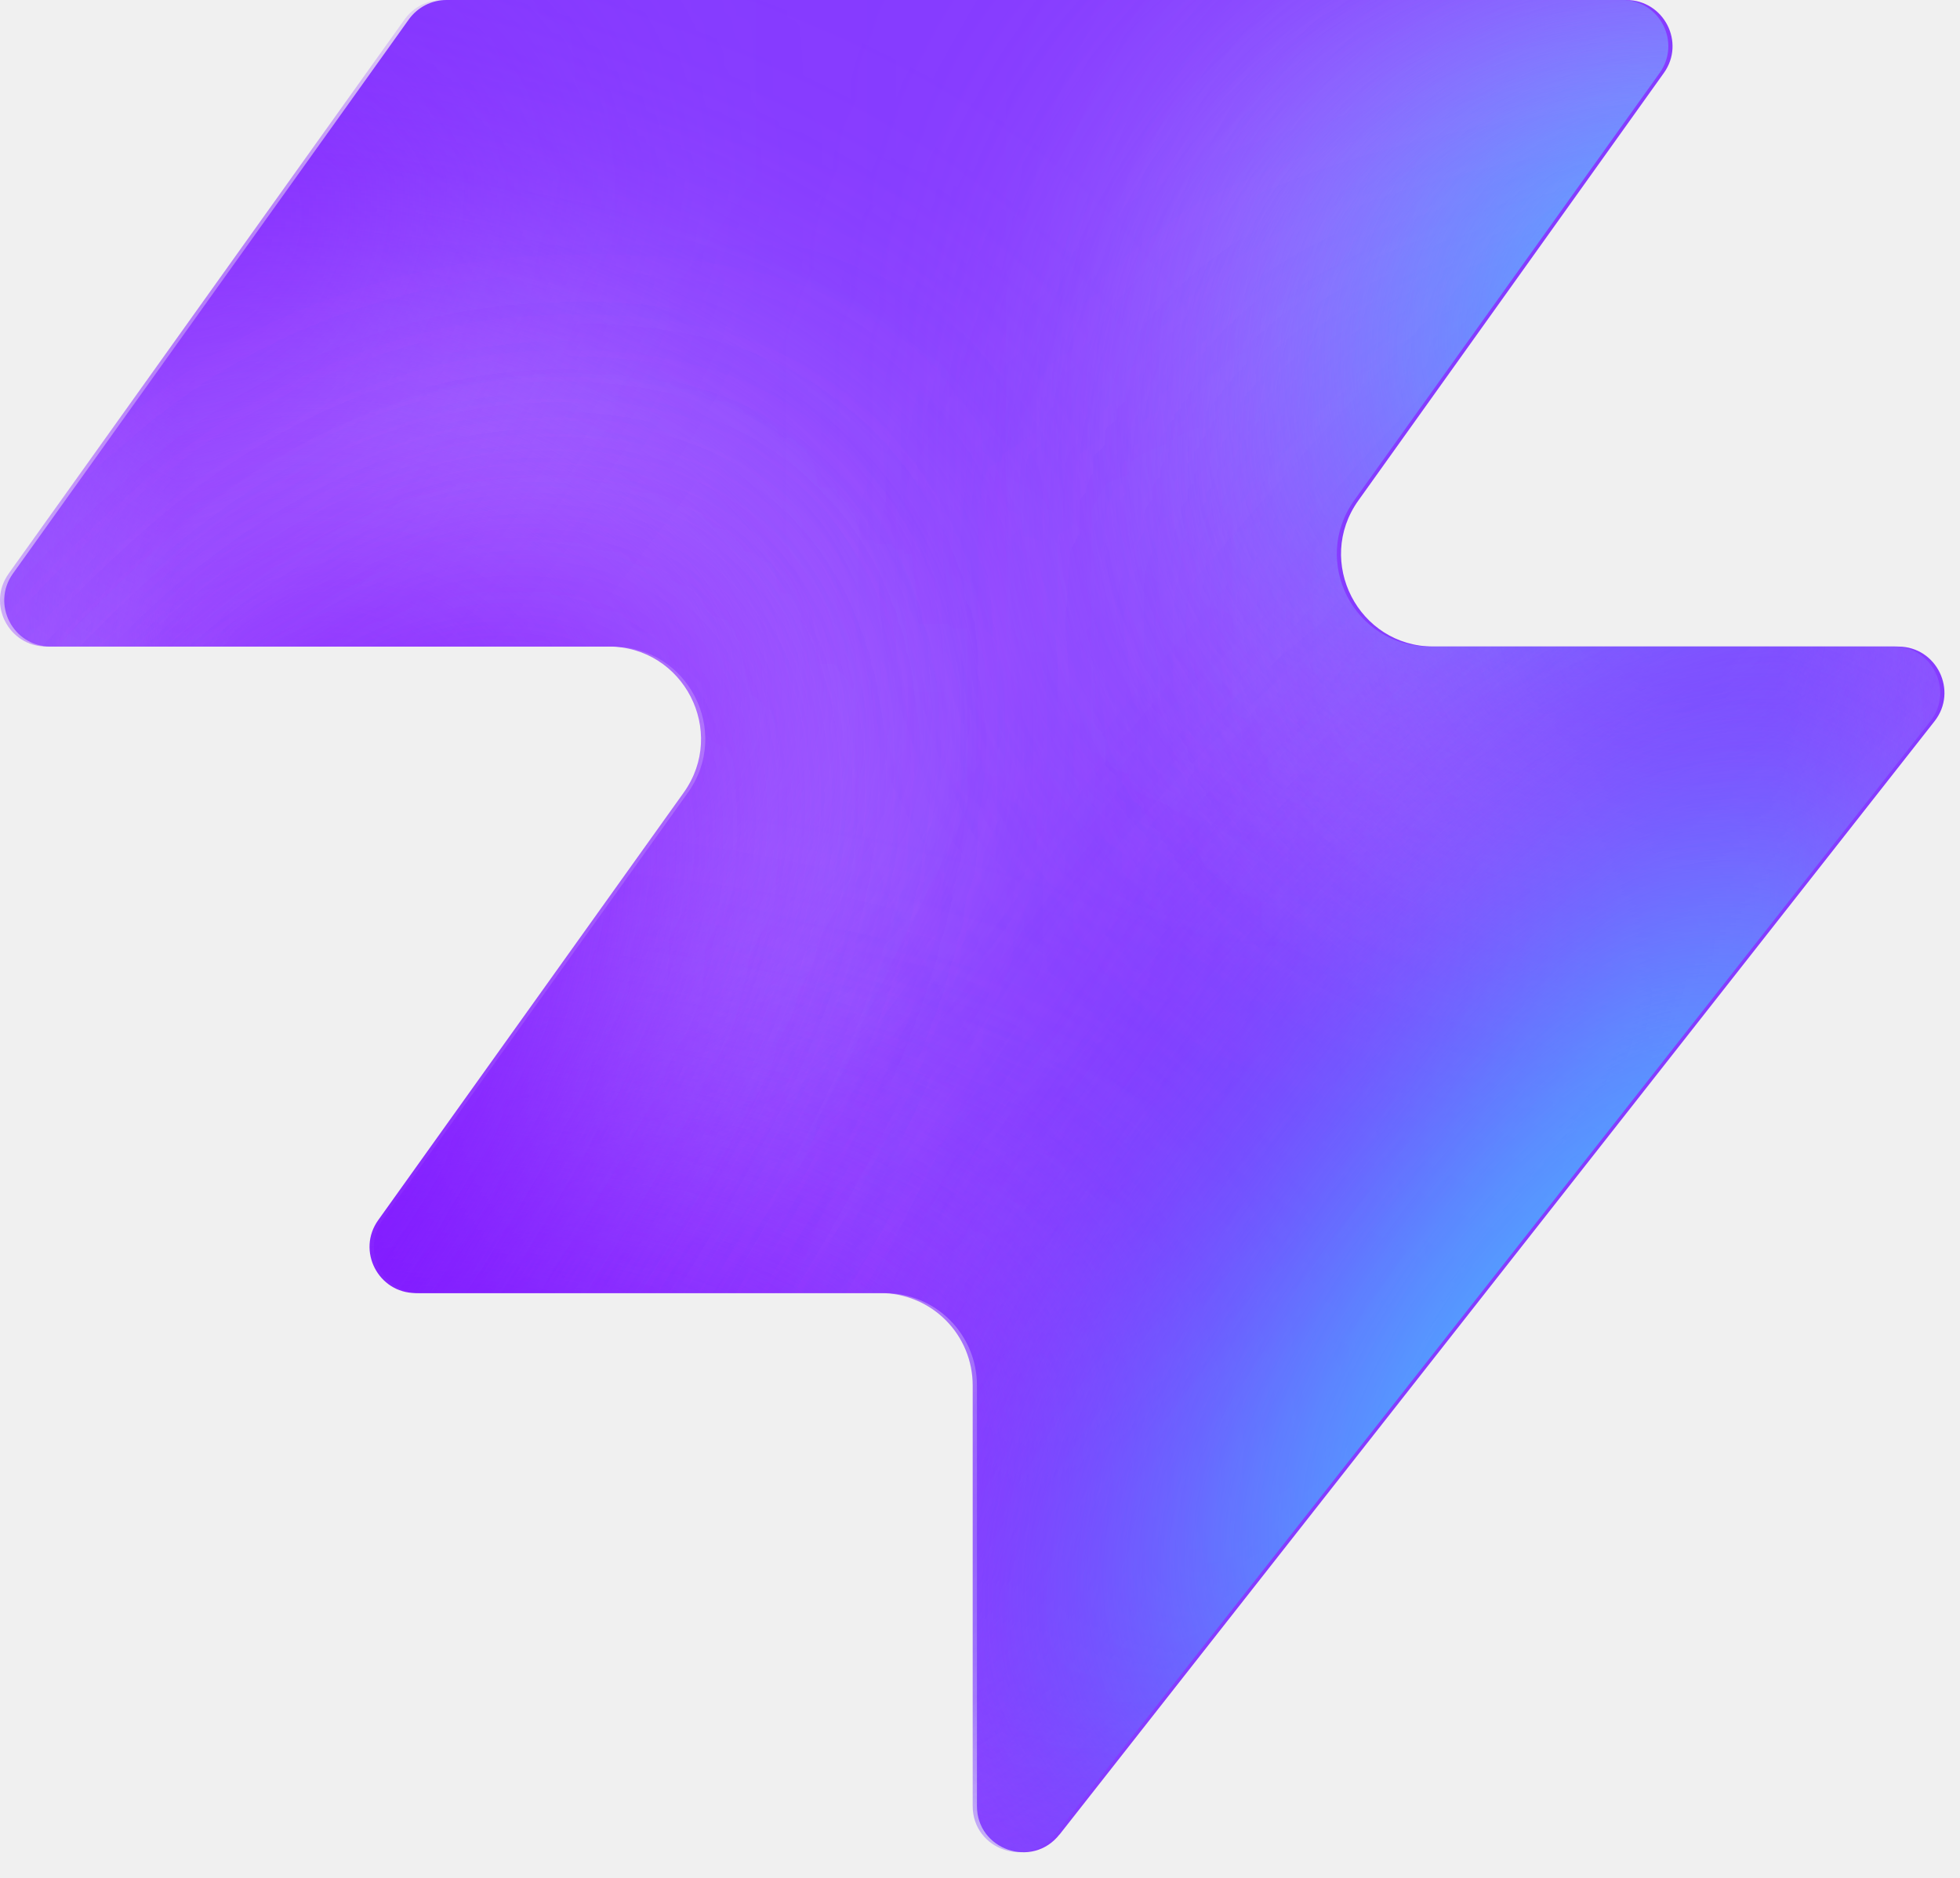
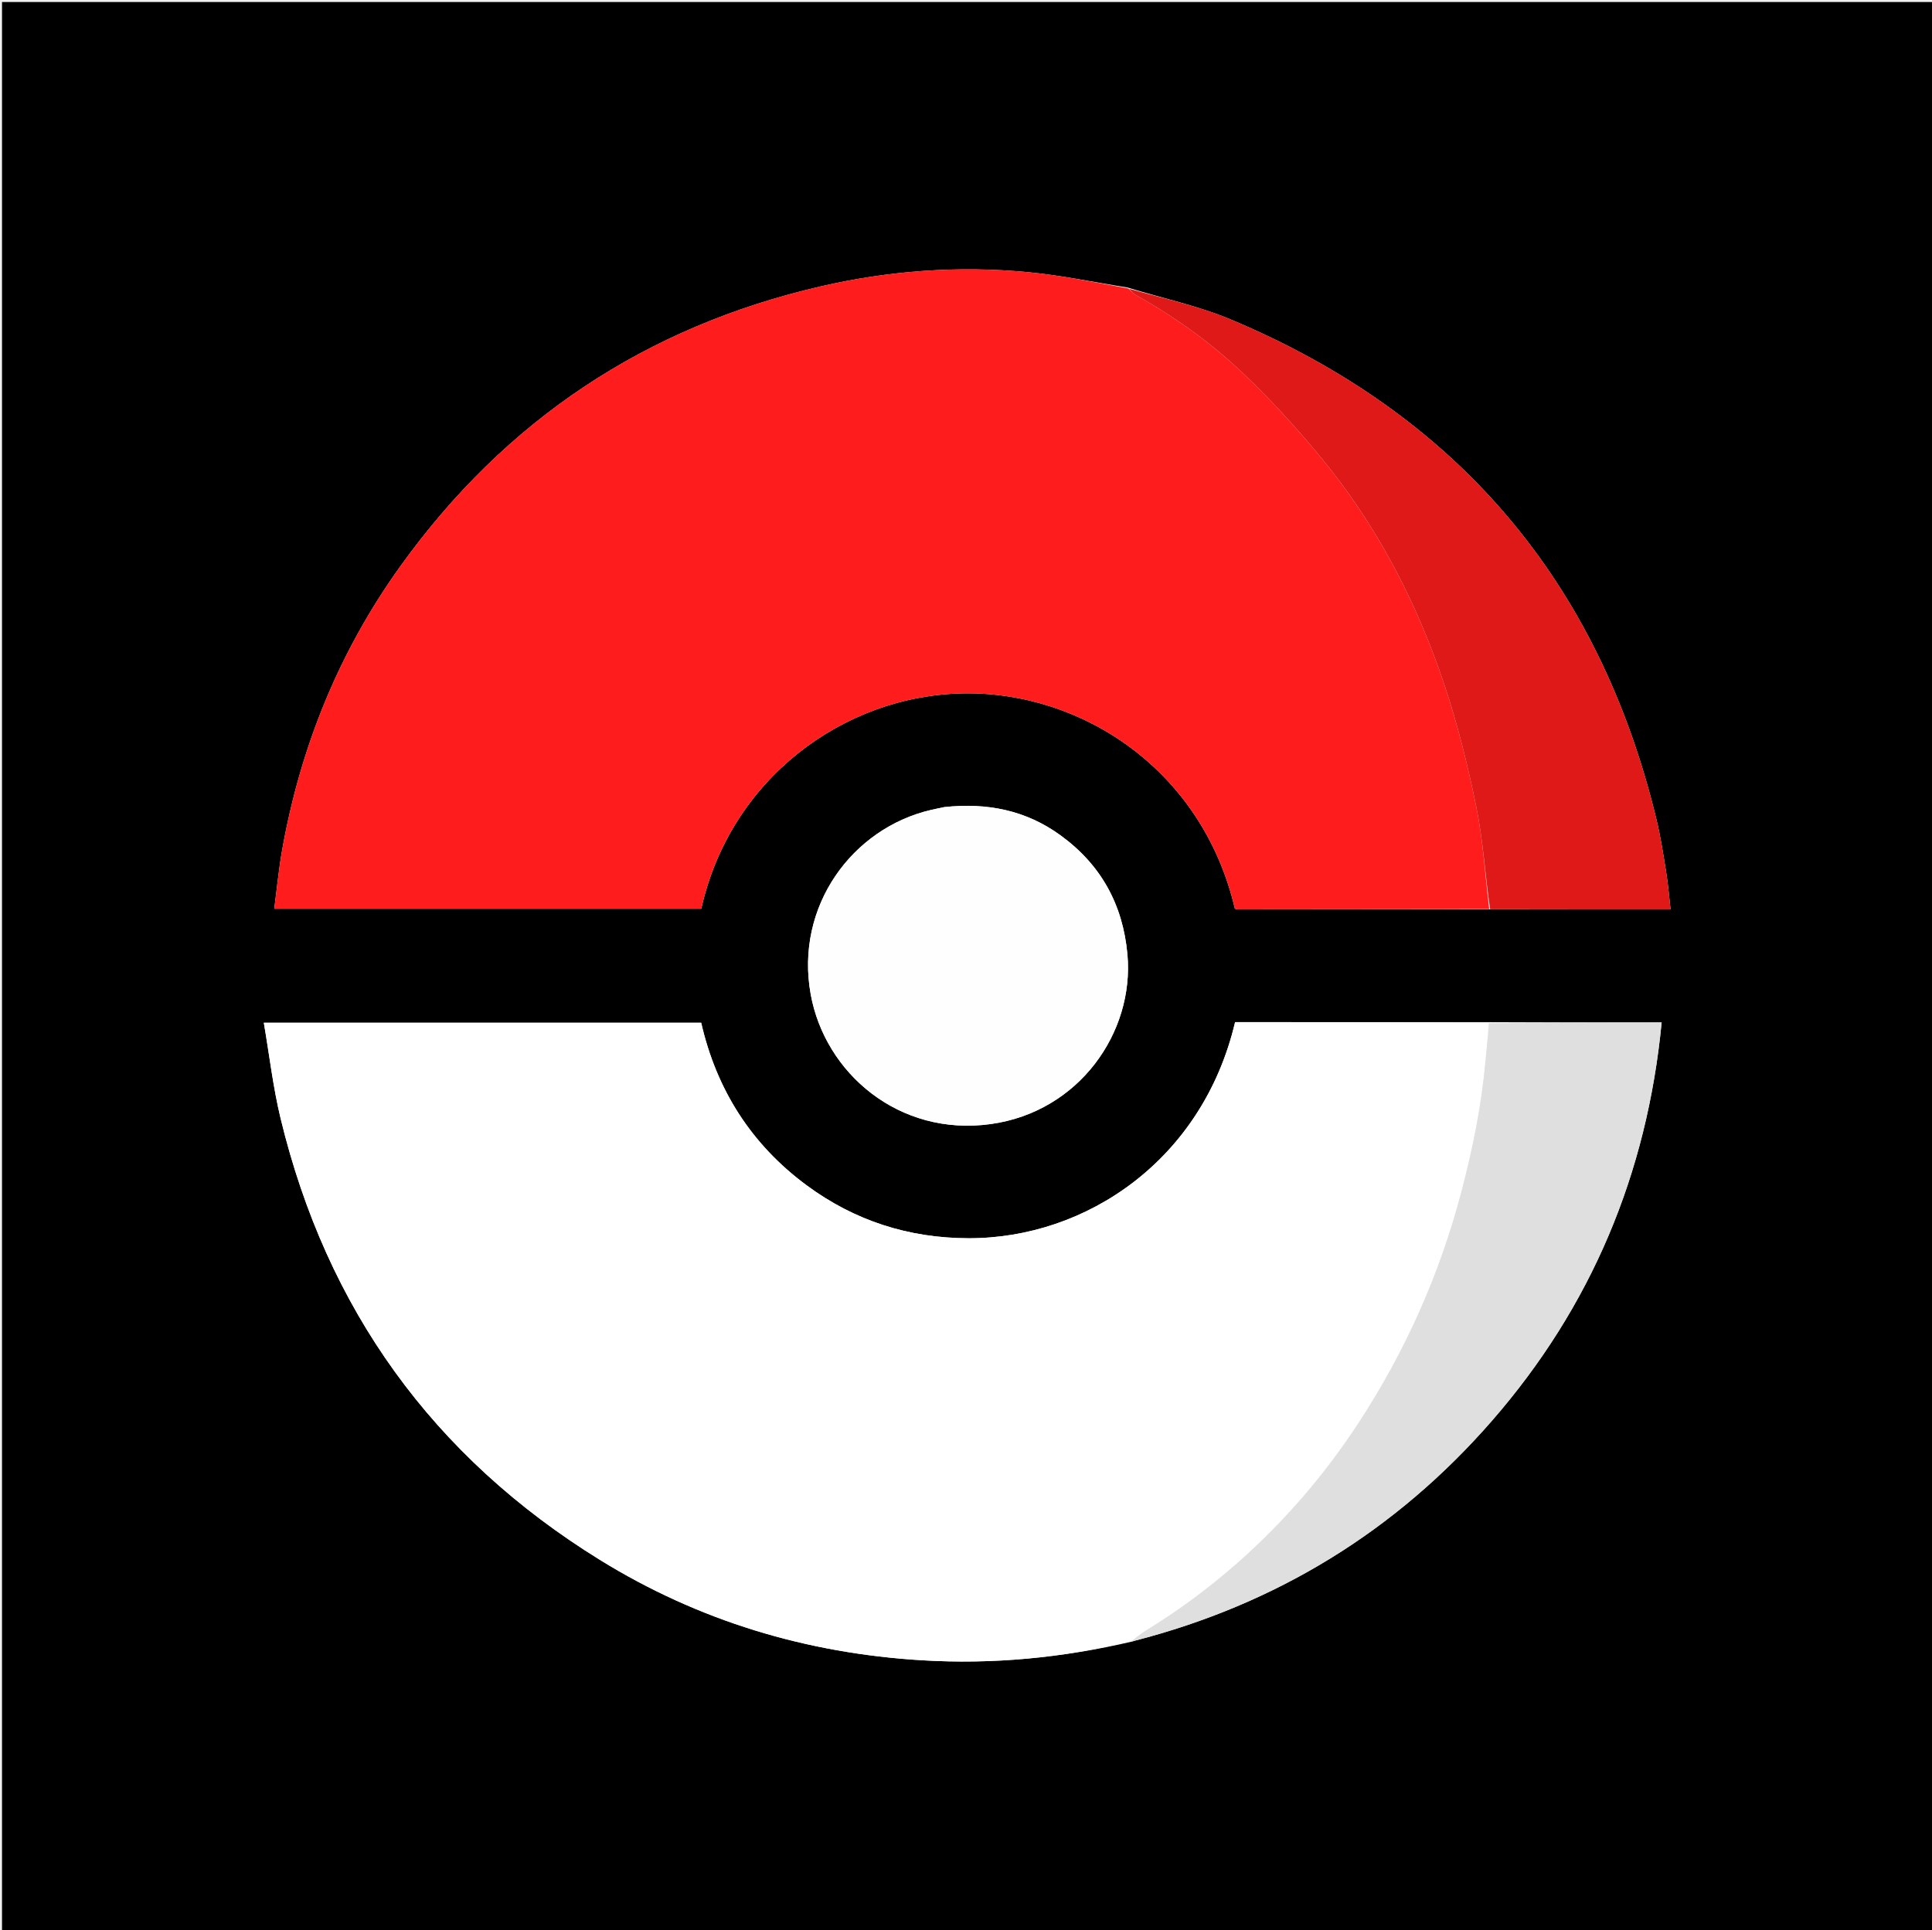
- <svg xmlns="http://www.w3.org/2000/svg" width="48" height="46" fill="none" viewBox="0 0 48 46">
-   <path fill="#863bff" d="M25.946 44.938c-.664.845-2.021.375-2.021-.698V33.937a2.26 2.26 0 0 0-2.262-2.262H10.287c-.92 0-1.456-1.04-.92-1.788l7.48-10.471c1.07-1.497 0-3.578-1.842-3.578H1.237c-.92 0-1.456-1.04-.92-1.788L10.013.474c.214-.297.556-.474.92-.474h28.894c.92 0 1.456 1.04.92 1.788l-7.48 10.471c-1.07 1.498 0 3.579 1.842 3.579h11.377c.943 0 1.473 1.088.89 1.83L25.947 44.94z" style="fill:#863bff;fill:color(display-p3 .525 .23 1);fill-opacity:1" />
-   <mask id="a" width="48" height="46" x="0" y="0" maskUnits="userSpaceOnUse" style="mask-type:alpha">
-     <path fill="#000" d="M25.842 44.938c-.664.844-2.021.375-2.021-.698V33.937a2.26 2.26 0 0 0-2.262-2.262H10.183c-.92 0-1.456-1.04-.92-1.788l7.48-10.471c1.07-1.498 0-3.579-1.842-3.579H1.133c-.92 0-1.456-1.04-.92-1.787L9.91.473c.214-.297.556-.474.92-.474h28.894c.92 0 1.456 1.04.92 1.788l-7.48 10.471c-1.07 1.498 0 3.578 1.842 3.578h11.377c.943 0 1.473 1.088.89 1.832L25.843 44.94z" style="fill:#000;fill-opacity:1" />
-   </mask>
-   <g mask="url(#a)">
-     <g filter="url(#b)">
-       <ellipse cx="5.508" cy="14.704" fill="#ede6ff" rx="5.508" ry="14.704" style="fill:#ede6ff;fill:color(display-p3 .927 .903 1);fill-opacity:1" transform="matrix(.00324 1 1 -.00324 -4.47 31.516)" />
-     </g>
-     <g filter="url(#c)">
-       <ellipse cx="10.399" cy="29.851" fill="#ede6ff" rx="10.399" ry="29.851" style="fill:#ede6ff;fill:color(display-p3 .927 .903 1);fill-opacity:1" transform="matrix(.00324 1 1 -.00324 -39.328 7.883)" />
-     </g>
-     <g filter="url(#d)">
-       <ellipse cx="5.508" cy="30.487" fill="#7e14ff" rx="5.508" ry="30.487" style="fill:#7e14ff;fill:color(display-p3 .492 .077 1);fill-opacity:1" transform="rotate(89.814 -25.913 -14.639)scale(1 -1)" />
-     </g>
-     <g filter="url(#e)">
-       <ellipse cx="5.508" cy="30.599" fill="#7e14ff" rx="5.508" ry="30.599" style="fill:#7e14ff;fill:color(display-p3 .492 .077 1);fill-opacity:1" transform="rotate(89.814 -32.644 -3.334)scale(1 -1)" />
-     </g>
-     <g filter="url(#f)">
-       <ellipse cx="5.508" cy="30.599" fill="#7e14ff" rx="5.508" ry="30.599" style="fill:#7e14ff;fill:color(display-p3 .492 .077 1);fill-opacity:1" transform="matrix(.00324 1 1 -.00324 -34.34 30.47)" />
-     </g>
-     <g filter="url(#g)">
-       <ellipse cx="14.072" cy="22.078" fill="#ede6ff" rx="14.072" ry="22.078" style="fill:#ede6ff;fill:color(display-p3 .927 .903 1);fill-opacity:1" transform="rotate(93.35 24.506 48.493)scale(-1 1)" />
-     </g>
-     <g filter="url(#h)">
-       <ellipse cx="3.47" cy="21.501" fill="#7e14ff" rx="3.47" ry="21.501" style="fill:#7e14ff;fill:color(display-p3 .492 .077 1);fill-opacity:1" transform="rotate(89.009 28.708 47.59)scale(-1 1)" />
-     </g>
-     <g filter="url(#i)">
-       <ellipse cx="3.47" cy="21.501" fill="#7e14ff" rx="3.47" ry="21.501" style="fill:#7e14ff;fill:color(display-p3 .492 .077 1);fill-opacity:1" transform="rotate(89.009 28.708 47.59)scale(-1 1)" />
-     </g>
-     <g filter="url(#j)">
-       <ellipse cx=".387" cy="8.972" fill="#7e14ff" rx="4.407" ry="29.108" style="fill:#7e14ff;fill:color(display-p3 .492 .077 1);fill-opacity:1" transform="rotate(39.51 .387 8.972)" />
-     </g>
-     <g filter="url(#k)">
-       <ellipse cx="47.523" cy="-6.092" fill="#7e14ff" rx="4.407" ry="29.108" style="fill:#7e14ff;fill:color(display-p3 .492 .077 1);fill-opacity:1" transform="rotate(37.892 47.523 -6.092)" />
-     </g>
-     <g filter="url(#l)">
-       <ellipse cx="41.412" cy="6.333" fill="#47bfff" rx="5.971" ry="9.665" style="fill:#47bfff;fill:color(display-p3 .28 .748 1);fill-opacity:1" transform="rotate(37.892 41.412 6.333)" />
-     </g>
-     <g filter="url(#m)">
-       <ellipse cx="-1.879" cy="38.332" fill="#7e14ff" rx="4.407" ry="29.108" style="fill:#7e14ff;fill:color(display-p3 .492 .077 1);fill-opacity:1" transform="rotate(37.892 -1.88 38.332)" />
-     </g>
-     <g filter="url(#n)">
-       <ellipse cx="-1.879" cy="38.332" fill="#7e14ff" rx="4.407" ry="29.108" style="fill:#7e14ff;fill:color(display-p3 .492 .077 1);fill-opacity:1" transform="rotate(37.892 -1.88 38.332)" />
-     </g>
-     <g filter="url(#o)">
-       <ellipse cx="35.651" cy="29.907" fill="#7e14ff" rx="4.407" ry="29.108" style="fill:#7e14ff;fill:color(display-p3 .492 .077 1);fill-opacity:1" transform="rotate(37.892 35.651 29.907)" />
-     </g>
-     <g filter="url(#p)">
-       <ellipse cx="38.418" cy="32.4" fill="#47bfff" rx="5.971" ry="15.297" style="fill:#47bfff;fill:color(display-p3 .28 .748 1);fill-opacity:1" transform="rotate(37.892 38.418 32.4)" />
-     </g>
-   </g>
-   <defs>
-     <filter id="b" width="60.045" height="41.654" x="-19.77" y="16.149" color-interpolation-filters="sRGB" filterUnits="userSpaceOnUse">
-       <feFlood flood-opacity="0" result="BackgroundImageFix" />
-       <feBlend in="SourceGraphic" in2="BackgroundImageFix" result="shape" />
-       <feGaussianBlur result="effect1_foregroundBlur_2002_17158" stdDeviation="7.659" />
-     </filter>
-     <filter id="c" width="90.34" height="51.437" x="-54.613" y="-7.533" color-interpolation-filters="sRGB" filterUnits="userSpaceOnUse">
-       <feFlood flood-opacity="0" result="BackgroundImageFix" />
-       <feBlend in="SourceGraphic" in2="BackgroundImageFix" result="shape" />
-       <feGaussianBlur result="effect1_foregroundBlur_2002_17158" stdDeviation="7.659" />
-     </filter>
-     <filter id="d" width="79.355" height="29.4" x="-49.64" y="2.03" color-interpolation-filters="sRGB" filterUnits="userSpaceOnUse">
-       <feFlood flood-opacity="0" result="BackgroundImageFix" />
-       <feBlend in="SourceGraphic" in2="BackgroundImageFix" result="shape" />
-       <feGaussianBlur result="effect1_foregroundBlur_2002_17158" stdDeviation="4.596" />
-     </filter>
-     <filter id="e" width="79.579" height="29.4" x="-45.045" y="20.029" color-interpolation-filters="sRGB" filterUnits="userSpaceOnUse">
-       <feFlood flood-opacity="0" result="BackgroundImageFix" />
-       <feBlend in="SourceGraphic" in2="BackgroundImageFix" result="shape" />
-       <feGaussianBlur result="effect1_foregroundBlur_2002_17158" stdDeviation="4.596" />
-     </filter>
-     <filter id="f" width="79.579" height="29.4" x="-43.513" y="21.178" color-interpolation-filters="sRGB" filterUnits="userSpaceOnUse">
-       <feFlood flood-opacity="0" result="BackgroundImageFix" />
-       <feBlend in="SourceGraphic" in2="BackgroundImageFix" result="shape" />
-       <feGaussianBlur result="effect1_foregroundBlur_2002_17158" stdDeviation="4.596" />
-     </filter>
-     <filter id="g" width="74.749" height="58.852" x="15.756" y="-17.901" color-interpolation-filters="sRGB" filterUnits="userSpaceOnUse">
-       <feFlood flood-opacity="0" result="BackgroundImageFix" />
-       <feBlend in="SourceGraphic" in2="BackgroundImageFix" result="shape" />
-       <feGaussianBlur result="effect1_foregroundBlur_2002_17158" stdDeviation="7.659" />
-     </filter>
-     <filter id="h" width="61.377" height="25.362" x="23.548" y="2.284" color-interpolation-filters="sRGB" filterUnits="userSpaceOnUse">
-       <feFlood flood-opacity="0" result="BackgroundImageFix" />
-       <feBlend in="SourceGraphic" in2="BackgroundImageFix" result="shape" />
-       <feGaussianBlur result="effect1_foregroundBlur_2002_17158" stdDeviation="4.596" />
-     </filter>
-     <filter id="i" width="61.377" height="25.362" x="23.548" y="2.284" color-interpolation-filters="sRGB" filterUnits="userSpaceOnUse">
-       <feFlood flood-opacity="0" result="BackgroundImageFix" />
-       <feBlend in="SourceGraphic" in2="BackgroundImageFix" result="shape" />
-       <feGaussianBlur result="effect1_foregroundBlur_2002_17158" stdDeviation="4.596" />
-     </filter>
-     <filter id="j" width="56.045" height="63.649" x="-27.636" y="-22.853" color-interpolation-filters="sRGB" filterUnits="userSpaceOnUse">
-       <feFlood flood-opacity="0" result="BackgroundImageFix" />
-       <feBlend in="SourceGraphic" in2="BackgroundImageFix" result="shape" />
-       <feGaussianBlur result="effect1_foregroundBlur_2002_17158" stdDeviation="4.596" />
-     </filter>
-     <filter id="k" width="54.814" height="64.646" x="20.116" y="-38.415" color-interpolation-filters="sRGB" filterUnits="userSpaceOnUse">
-       <feFlood flood-opacity="0" result="BackgroundImageFix" />
-       <feBlend in="SourceGraphic" in2="BackgroundImageFix" result="shape" />
-       <feGaussianBlur result="effect1_foregroundBlur_2002_17158" stdDeviation="4.596" />
-     </filter>
-     <filter id="l" width="33.541" height="35.313" x="24.641" y="-11.323" color-interpolation-filters="sRGB" filterUnits="userSpaceOnUse">
-       <feFlood flood-opacity="0" result="BackgroundImageFix" />
-       <feBlend in="SourceGraphic" in2="BackgroundImageFix" result="shape" />
-       <feGaussianBlur result="effect1_foregroundBlur_2002_17158" stdDeviation="4.596" />
-     </filter>
-     <filter id="m" width="54.814" height="64.646" x="-29.286" y="6.009" color-interpolation-filters="sRGB" filterUnits="userSpaceOnUse">
-       <feFlood flood-opacity="0" result="BackgroundImageFix" />
-       <feBlend in="SourceGraphic" in2="BackgroundImageFix" result="shape" />
-       <feGaussianBlur result="effect1_foregroundBlur_2002_17158" stdDeviation="4.596" />
-     </filter>
-     <filter id="n" width="54.814" height="64.646" x="-29.286" y="6.009" color-interpolation-filters="sRGB" filterUnits="userSpaceOnUse">
-       <feFlood flood-opacity="0" result="BackgroundImageFix" />
-       <feBlend in="SourceGraphic" in2="BackgroundImageFix" result="shape" />
-       <feGaussianBlur result="effect1_foregroundBlur_2002_17158" stdDeviation="4.596" />
-     </filter>
-     <filter id="o" width="54.814" height="64.646" x="8.244" y="-2.416" color-interpolation-filters="sRGB" filterUnits="userSpaceOnUse">
-       <feFlood flood-opacity="0" result="BackgroundImageFix" />
-       <feBlend in="SourceGraphic" in2="BackgroundImageFix" result="shape" />
-       <feGaussianBlur result="effect1_foregroundBlur_2002_17158" stdDeviation="4.596" />
-     </filter>
-     <filter id="p" width="39.409" height="43.623" x="18.713" y="10.588" color-interpolation-filters="sRGB" filterUnits="userSpaceOnUse">
-       <feFlood flood-opacity="0" result="BackgroundImageFix" />
-       <feBlend in="SourceGraphic" in2="BackgroundImageFix" result="shape" />
-       <feGaussianBlur result="effect1_foregroundBlur_2002_17158" stdDeviation="4.596" />
-     </filter>
-   </defs>
+ <svg xmlns="http://www.w3.org/2000/svg" version="1.1" id="Layer_1" x="0px" y="0px" width="100%" viewBox="0 0 960 959" enable-background="new 0 0 960 959" xml:space="preserve">
+   <path fill="#000000" opacity="1" stroke="none" d=" M645,960   C430,960 215.5,960 1,960   C1,640.333 1,320.667 1,1   C321,1 641,1 961,1   C961,320.667 961,640.333 961,960   C855.833,960 750.667,960 645,960  M740.906,451.972   C770.51,451.972 800.113,451.972 830.09,451.972   C829.344,445.458 828.884,439.5 827.937,433.619   C826.512,424.776 825.163,415.887 823.063,407.191   C794.478,288.802 723.831,205.967 611.693,158.845   C595.458,152.022 577.913,148.317 560.24,142.889   C543.69,140.285 527.221,136.824 510.573,135.253   C476.048,131.996 441.671,134.534 407.925,142.316   C320.89,162.384 251.104,208.805 198.982,281.388   C168.57,323.74 149.4,370.936 140.244,422.199   C138.511,431.899 137.594,441.744 136.281,451.668   C207.714,451.668 278.128,451.668 348.467,451.668   C362.768,387.362 418.968,345.623 478.669,344.611   C537.25,343.617 597.402,382.375 613.604,451.634   C614.044,451.744 614.518,451.968 614.992,451.968   C656.653,451.935 698.313,451.886 740.906,451.972  M562.732,815.833   C563.045,815.721 563.352,815.583 563.673,815.5   C634.16,797.342 693.554,761.005 741.345,706.136   C790.745,649.418 818.423,583.287 825.662,508.164   C796.884,508.164 768.428,508.164 739.05,508.012   C697.248,508.012 655.446,508.012 613.71,508.012   C597.559,576.47 539.772,615.548 481.243,615.425   C451.594,615.363 424.662,606.743 400.825,589.123   C373.317,568.789 356.042,541.624 348.413,508.303   C276.158,508.303 204.114,508.303 131.089,508.303   C133.863,524.427 135.675,540.309 139.397,555.73   C162.28,650.52 215.149,724.002 298.099,775.281   C347.052,805.543 400.652,821.726 458.197,825.179   C493.329,827.286 527.838,823.995 562.732,815.833  M468.97,401.165   C466.866,401.62 464.756,402.05 462.659,402.536   C423.548,411.603 394.921,450.376 402.824,494.138   C409.905,533.349 446.66,564.999 492.307,558.67   C536.153,552.591 563.737,513.116 560.209,474.307   C557.949,449.457 546.997,429.733 526.946,415.15   C509.903,402.756 490.591,398.825 468.97,401.165  z" />
+   <path fill="#FFFFFF" opacity="1" stroke="none" d=" M561.962,815.748   C527.838,823.995 493.329,827.286 458.197,825.179   C400.652,821.726 347.052,805.543 298.099,775.281   C215.149,724.002 162.28,650.52 139.397,555.73   C135.675,540.309 133.863,524.427 131.089,508.303   C204.114,508.303 276.158,508.303 348.413,508.303   C356.042,541.624 373.317,568.789 400.825,589.123   C424.662,606.743 451.594,615.363 481.243,615.425   C539.772,615.548 597.559,576.47 613.71,508.012   C655.446,508.012 697.248,508.012 739.52,508.523   C739.35,515.281 738.645,521.524 738.083,527.779   C736.121,549.593 731.774,570.937 726.219,592.111   C715.37,633.459 698.173,671.966 674.773,707.645   C657.953,733.292 638.076,756.367 614.988,776.713   C600.735,789.273 585.6,800.484 569.427,810.378   C566.82,811.974 564.445,813.949 561.962,815.748  z" />
+   <path fill="#FF1C1C" opacity="1" stroke="none" d=" M739.973,451.837   C698.313,451.886 656.653,451.935 614.992,451.968   C614.518,451.968 614.044,451.744 613.604,451.634   C597.402,382.375 537.25,343.617 478.669,344.611   C418.968,345.623 362.768,387.362 348.467,451.668   C278.128,451.668 207.714,451.668 136.281,451.668   C137.594,441.744 138.511,431.899 140.244,422.199   C149.4,370.936 168.57,323.74 198.982,281.388   C251.104,208.805 320.89,162.384 407.925,142.316   C441.671,134.534 476.048,131.996 510.573,135.253   C527.221,136.824 543.69,140.285 560.656,143.37   C562.162,144.792 563.129,145.955 564.362,146.641   C583.722,157.421 601.662,170.327 617.664,185.512   C630.879,198.052 643.239,211.622 654.932,225.61   C683.37,259.631 703.659,298.407 717.69,340.269   C724.352,360.145 729.415,380.671 733.594,401.229   C736.971,417.844 737.938,434.949 739.973,451.837  z" />
+   <path fill="#DF1818" opacity="1" stroke="none" d=" M740.44,451.904   C737.938,434.949 736.971,417.844 733.594,401.229   C729.415,380.671 724.352,360.145 717.69,340.269   C703.659,298.407 683.37,259.631 654.932,225.61   C643.239,211.622 630.879,198.052 617.664,185.512   C601.662,170.327 583.722,157.421 564.362,146.641   C563.129,145.955 562.162,144.792 561.023,143.51   C577.913,148.317 595.458,152.022 611.693,158.845   C723.831,205.967 794.478,288.802 823.063,407.191   C825.163,415.887 826.512,424.776 827.937,433.619   C828.884,439.5 829.344,445.458 830.09,451.972   C800.113,451.972 770.51,451.972 740.44,451.904  z" />
+   <path fill="#DFDFDF" opacity="1" stroke="none" d=" M562.347,815.79   C564.445,813.949 566.82,811.974 569.427,810.378   C585.6,800.484 600.735,789.273 614.988,776.713   C638.076,756.367 657.953,733.292 674.773,707.645   C698.173,671.966 715.37,633.459 726.219,592.111   C731.774,570.937 736.121,549.593 738.083,527.779   C738.645,521.524 739.35,515.281 739.982,508.599   C768.428,508.164 796.884,508.164 825.662,508.164   C818.423,583.287 790.745,649.418 741.345,706.136   C693.554,761.005 634.16,797.342 563.673,815.5   C563.352,815.583 563.045,815.721 562.347,815.79  z" />
+   <path fill="#FEFEFE" opacity="1" stroke="none" d=" M469.408,401.111   C490.591,398.825 509.903,402.756 526.946,415.15   C546.997,429.733 557.949,449.457 560.209,474.307   C563.737,513.116 536.153,552.591 492.307,558.67   C446.66,564.999 409.905,533.349 402.824,494.138   C394.921,450.376 423.548,411.603 462.659,402.536   C464.756,402.05 466.866,401.62 469.408,401.111  z" />
</svg>
